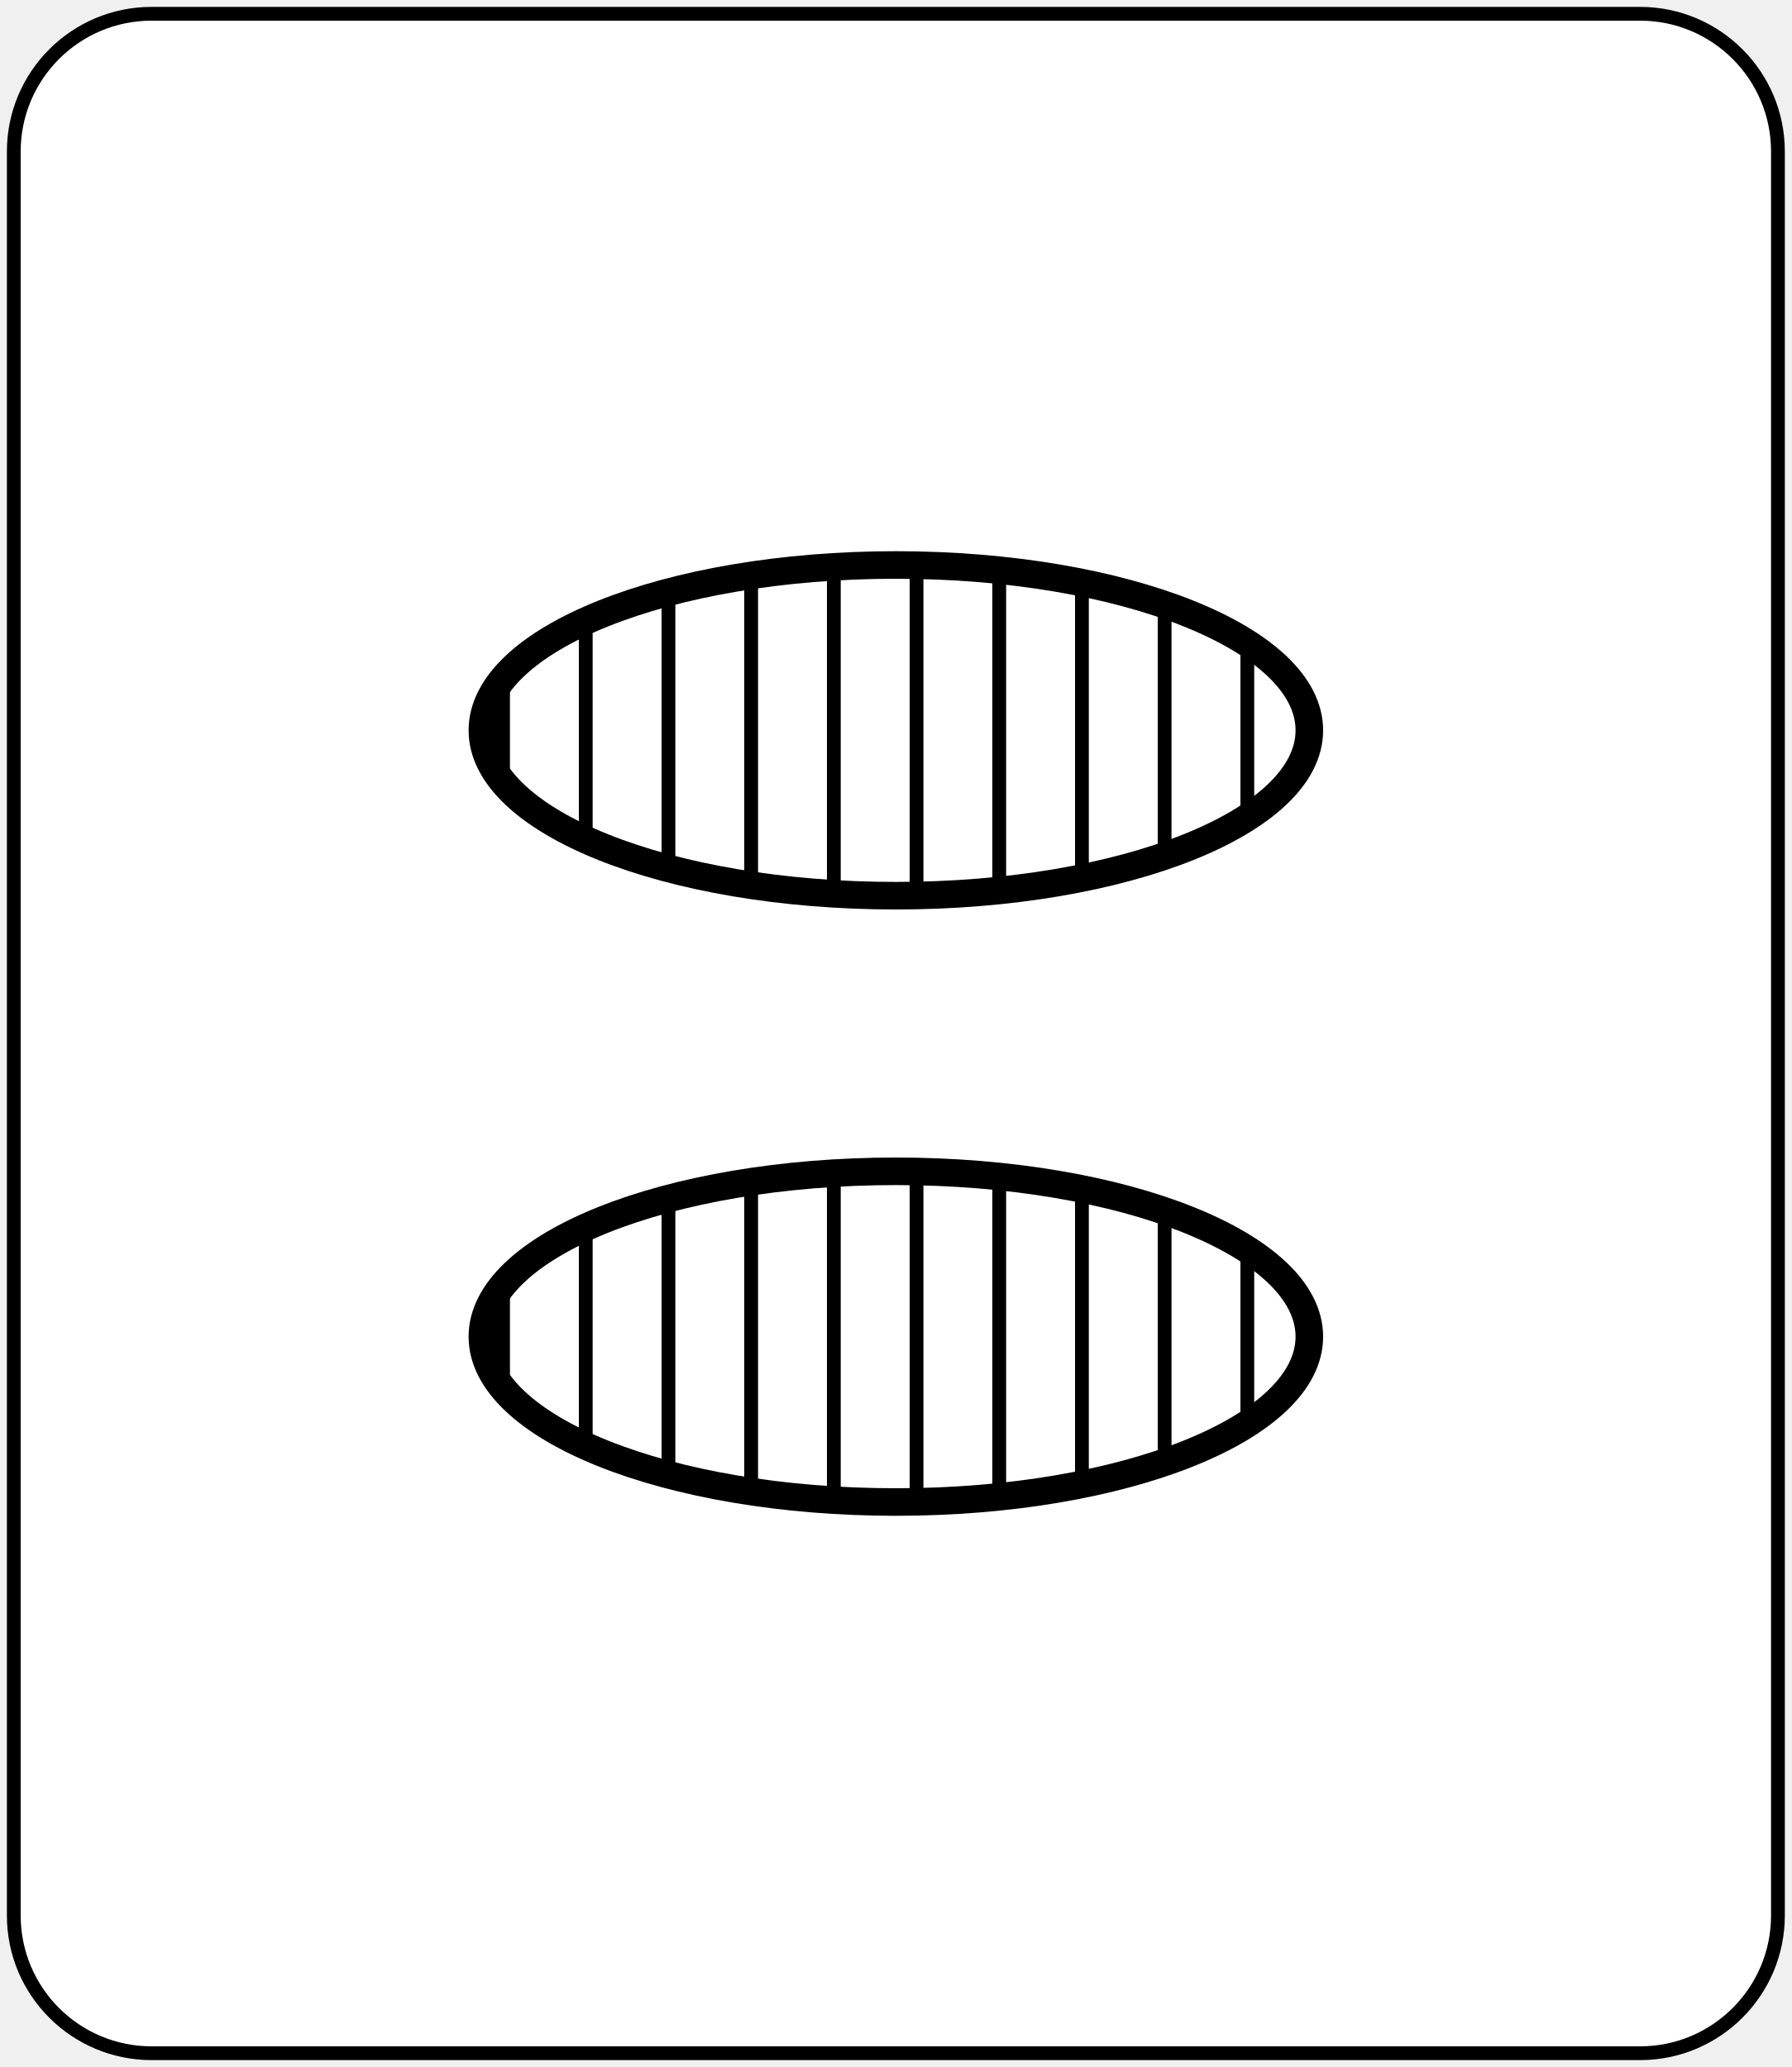
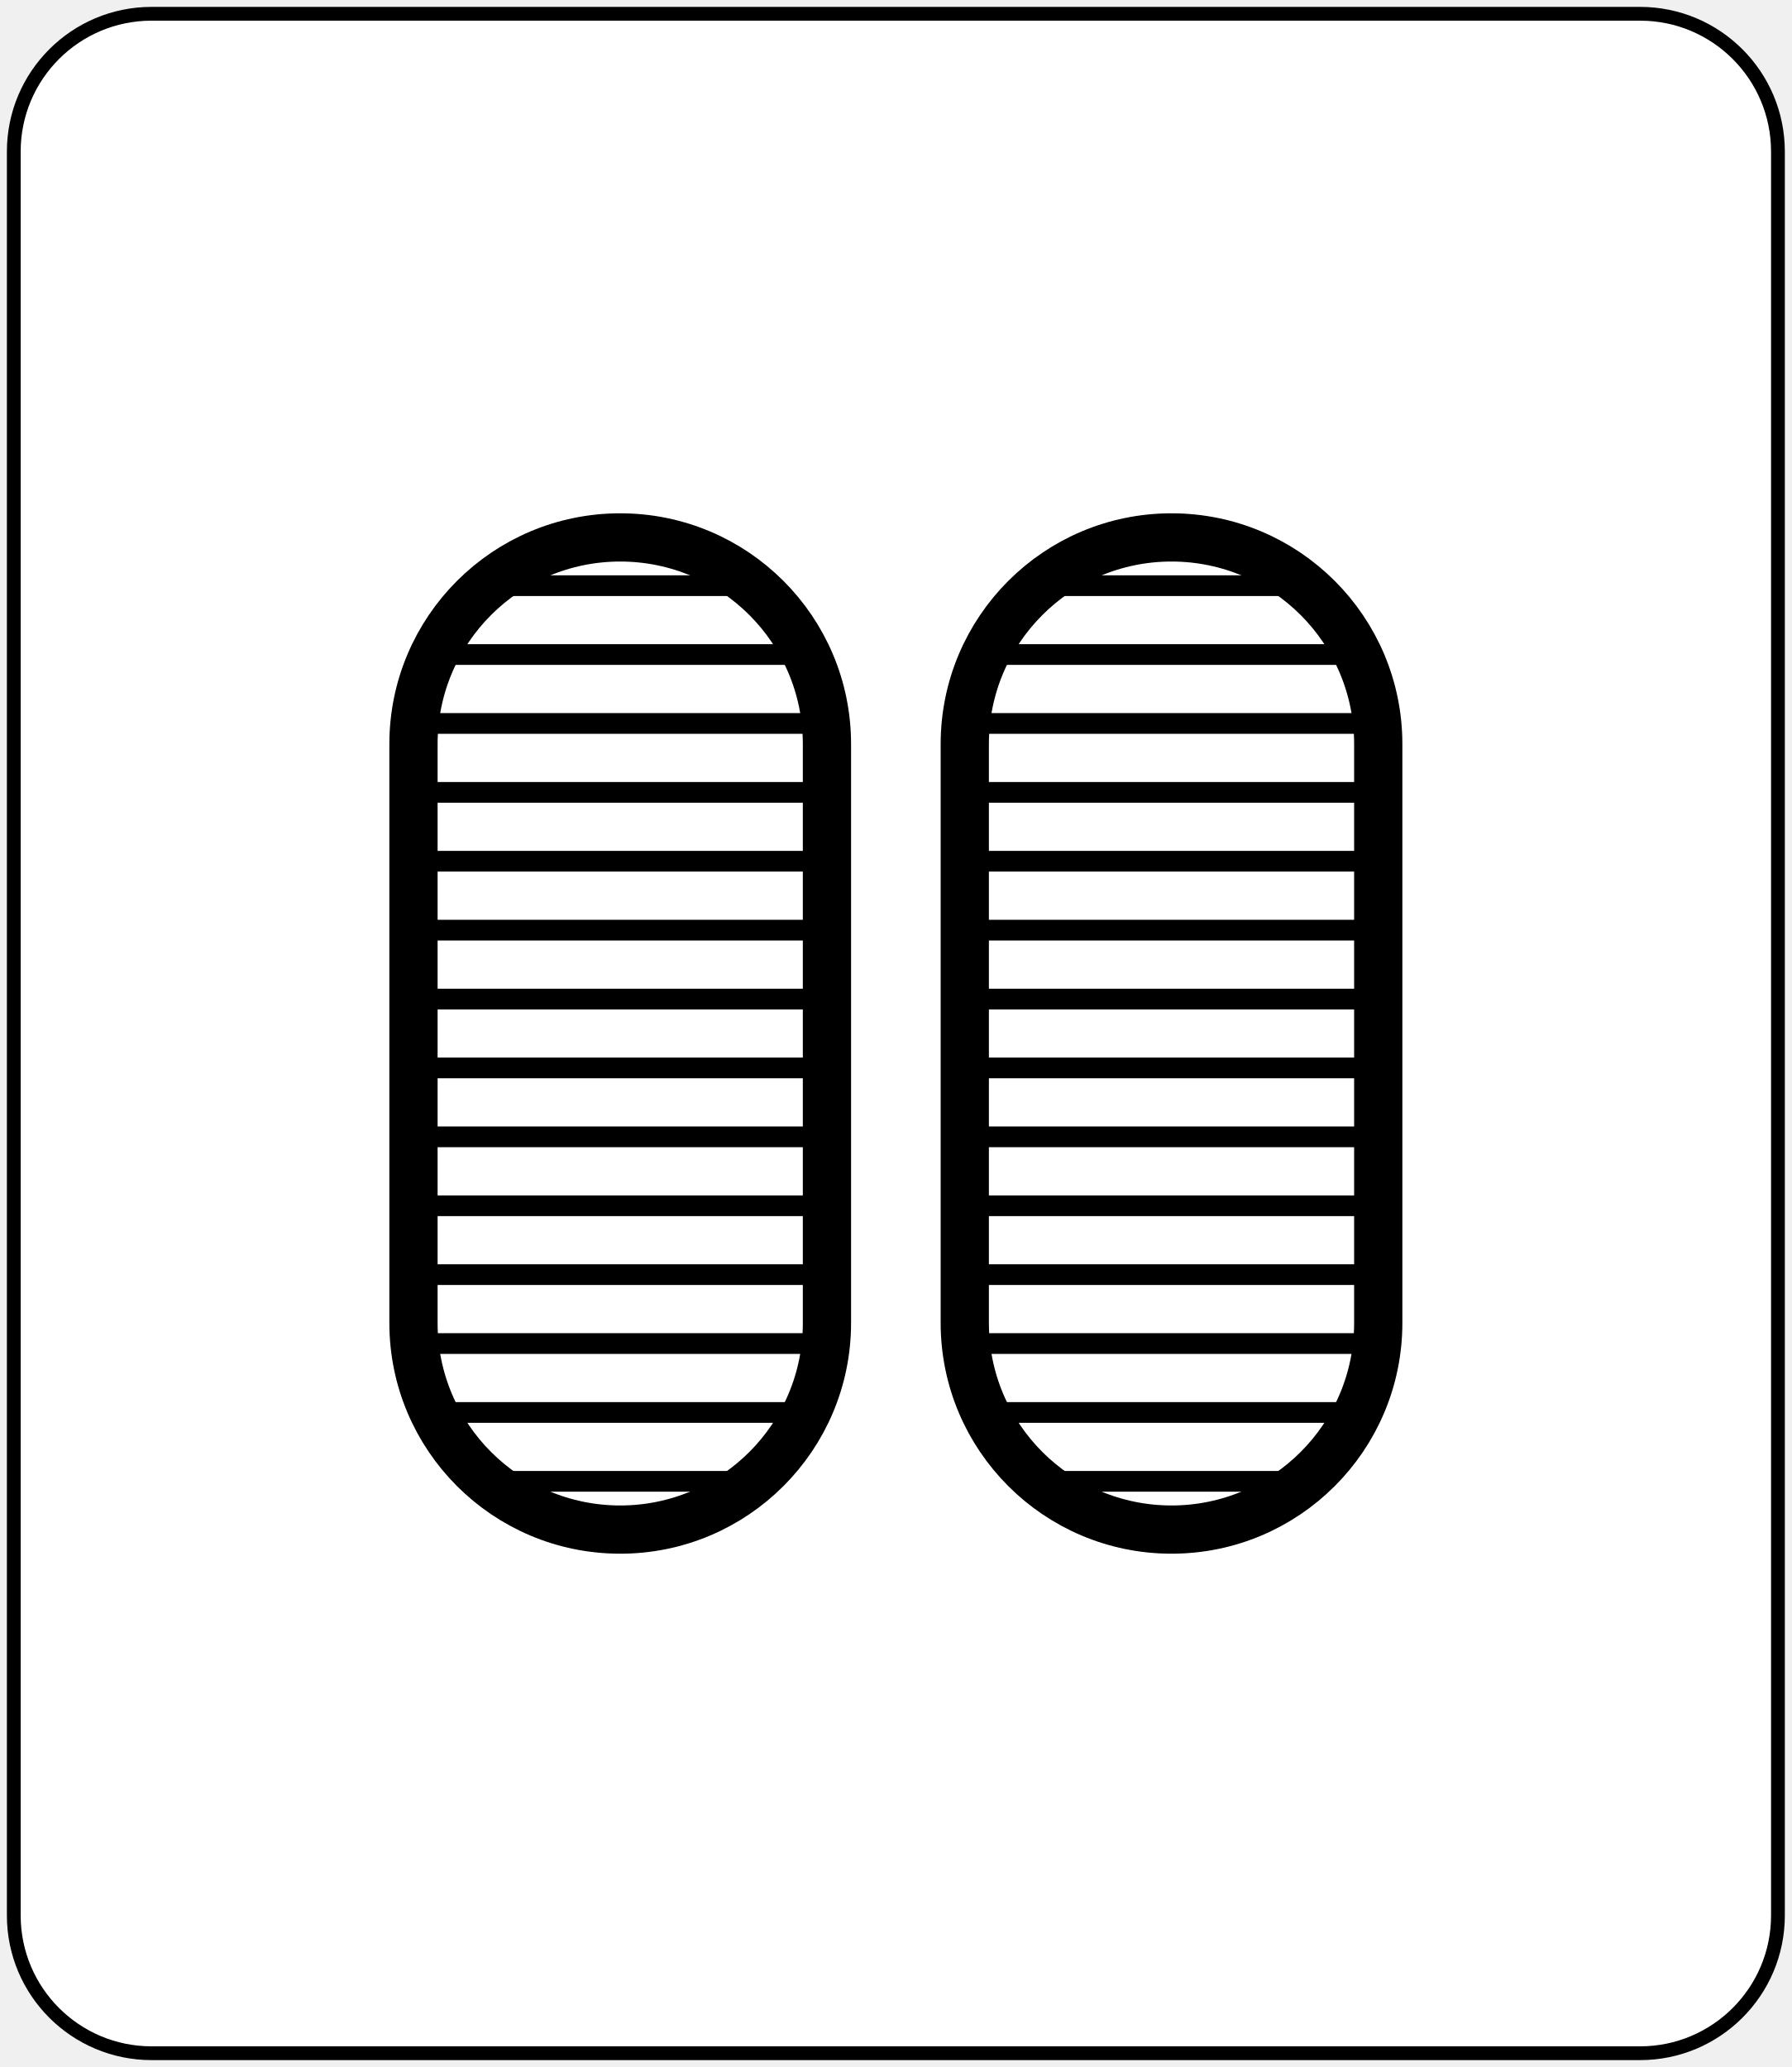
<svg xmlns="http://www.w3.org/2000/svg" width="130" height="150" viewBox="0 0 130 150">
  <defs>
-     <pattern id="stripes" patternUnits="userSpaceOnUse" width="6" height="6">
-       <line x1="0" y1="0" x2="0" y2="6" stroke="black" stroke-width="2" />
+     <pattern id="stripes" patternUnits="userSpaceOnUse" width="6" height="5">
+       <line x1="0" y1="2.5" x2="6" y2="2.5" stroke="black" stroke-width="1.5" />
    </pattern>
  </defs>
  <rect x="1" y="1" width="128" height="148" rx="10" fill="white" stroke="black" />
-   <path d="M 35.0 53.0 a 30.0 12.0 0 1 0 60.0 0 a 30.0 12.0 0 1 0 -60.0 0" fill="url(#stripes)" stroke="black" stroke-width="2" />
-   <path d="M 35.0 97.0 a 30.0 12.0 0 1 0 60.0 0 a 30.0 12.0 0 1 0 -60.0 0" fill="url(#stripes)" stroke="black" stroke-width="2" />
+   <path d="M 30 54 A 15 15 0 0 1 60 54 L 60 96 A 15 15 0 0 1 30 96 Z" fill="url(#stripes)" stroke="black" stroke-width="3.5" stroke-linejoin="round" />
+   <path d="M 70 54 A 15 15 0 0 1 100 54 L 100 96 A 15 15 0 0 1 70 96 Z" fill="url(#stripes)" stroke="black" stroke-width="3.5" stroke-linejoin="round" />
</svg>
